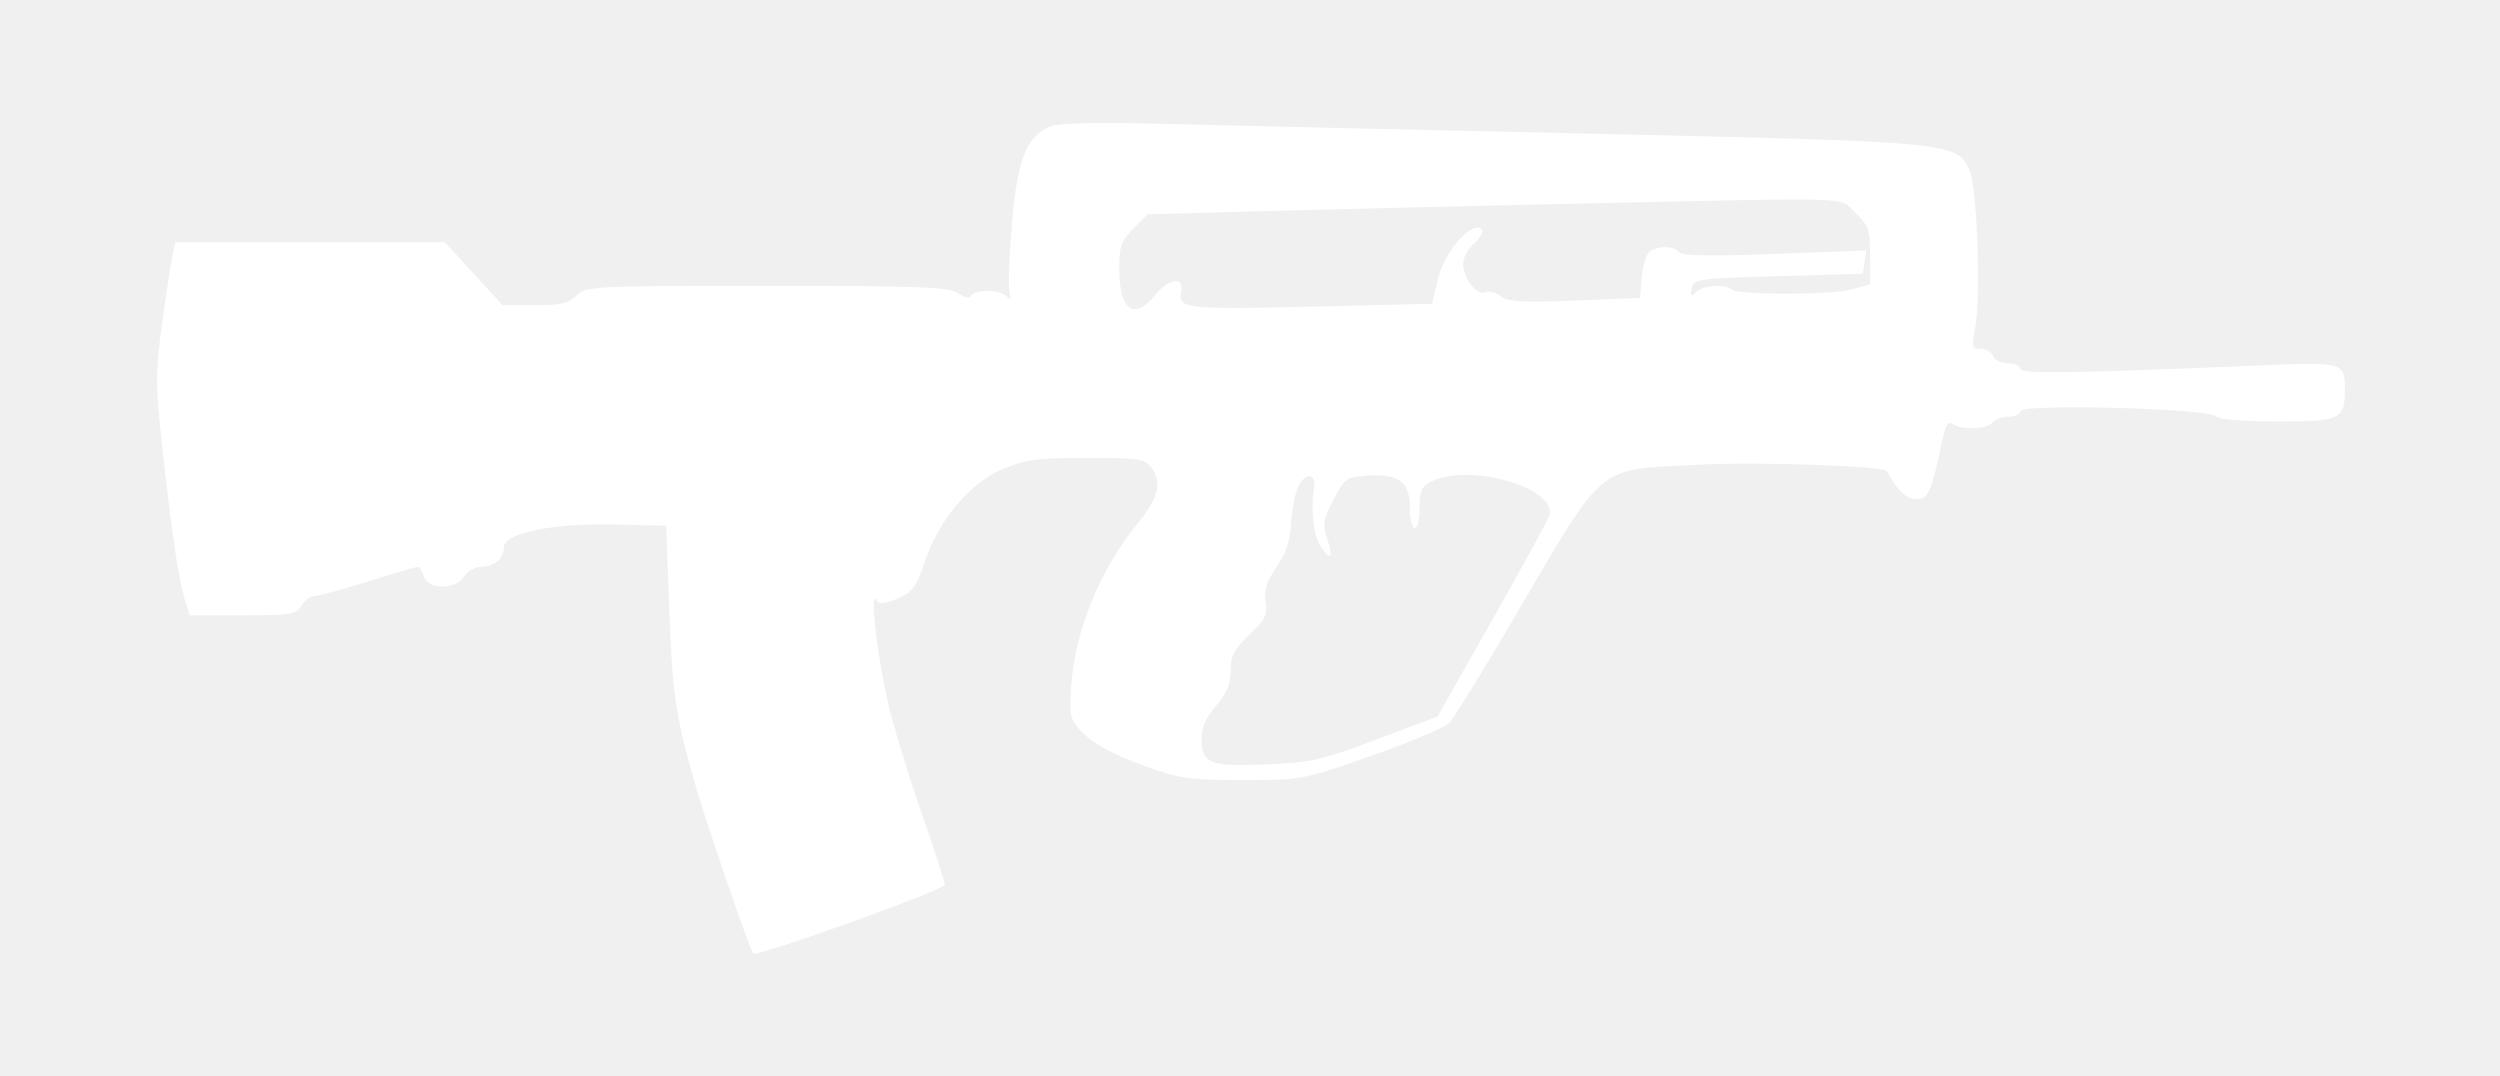
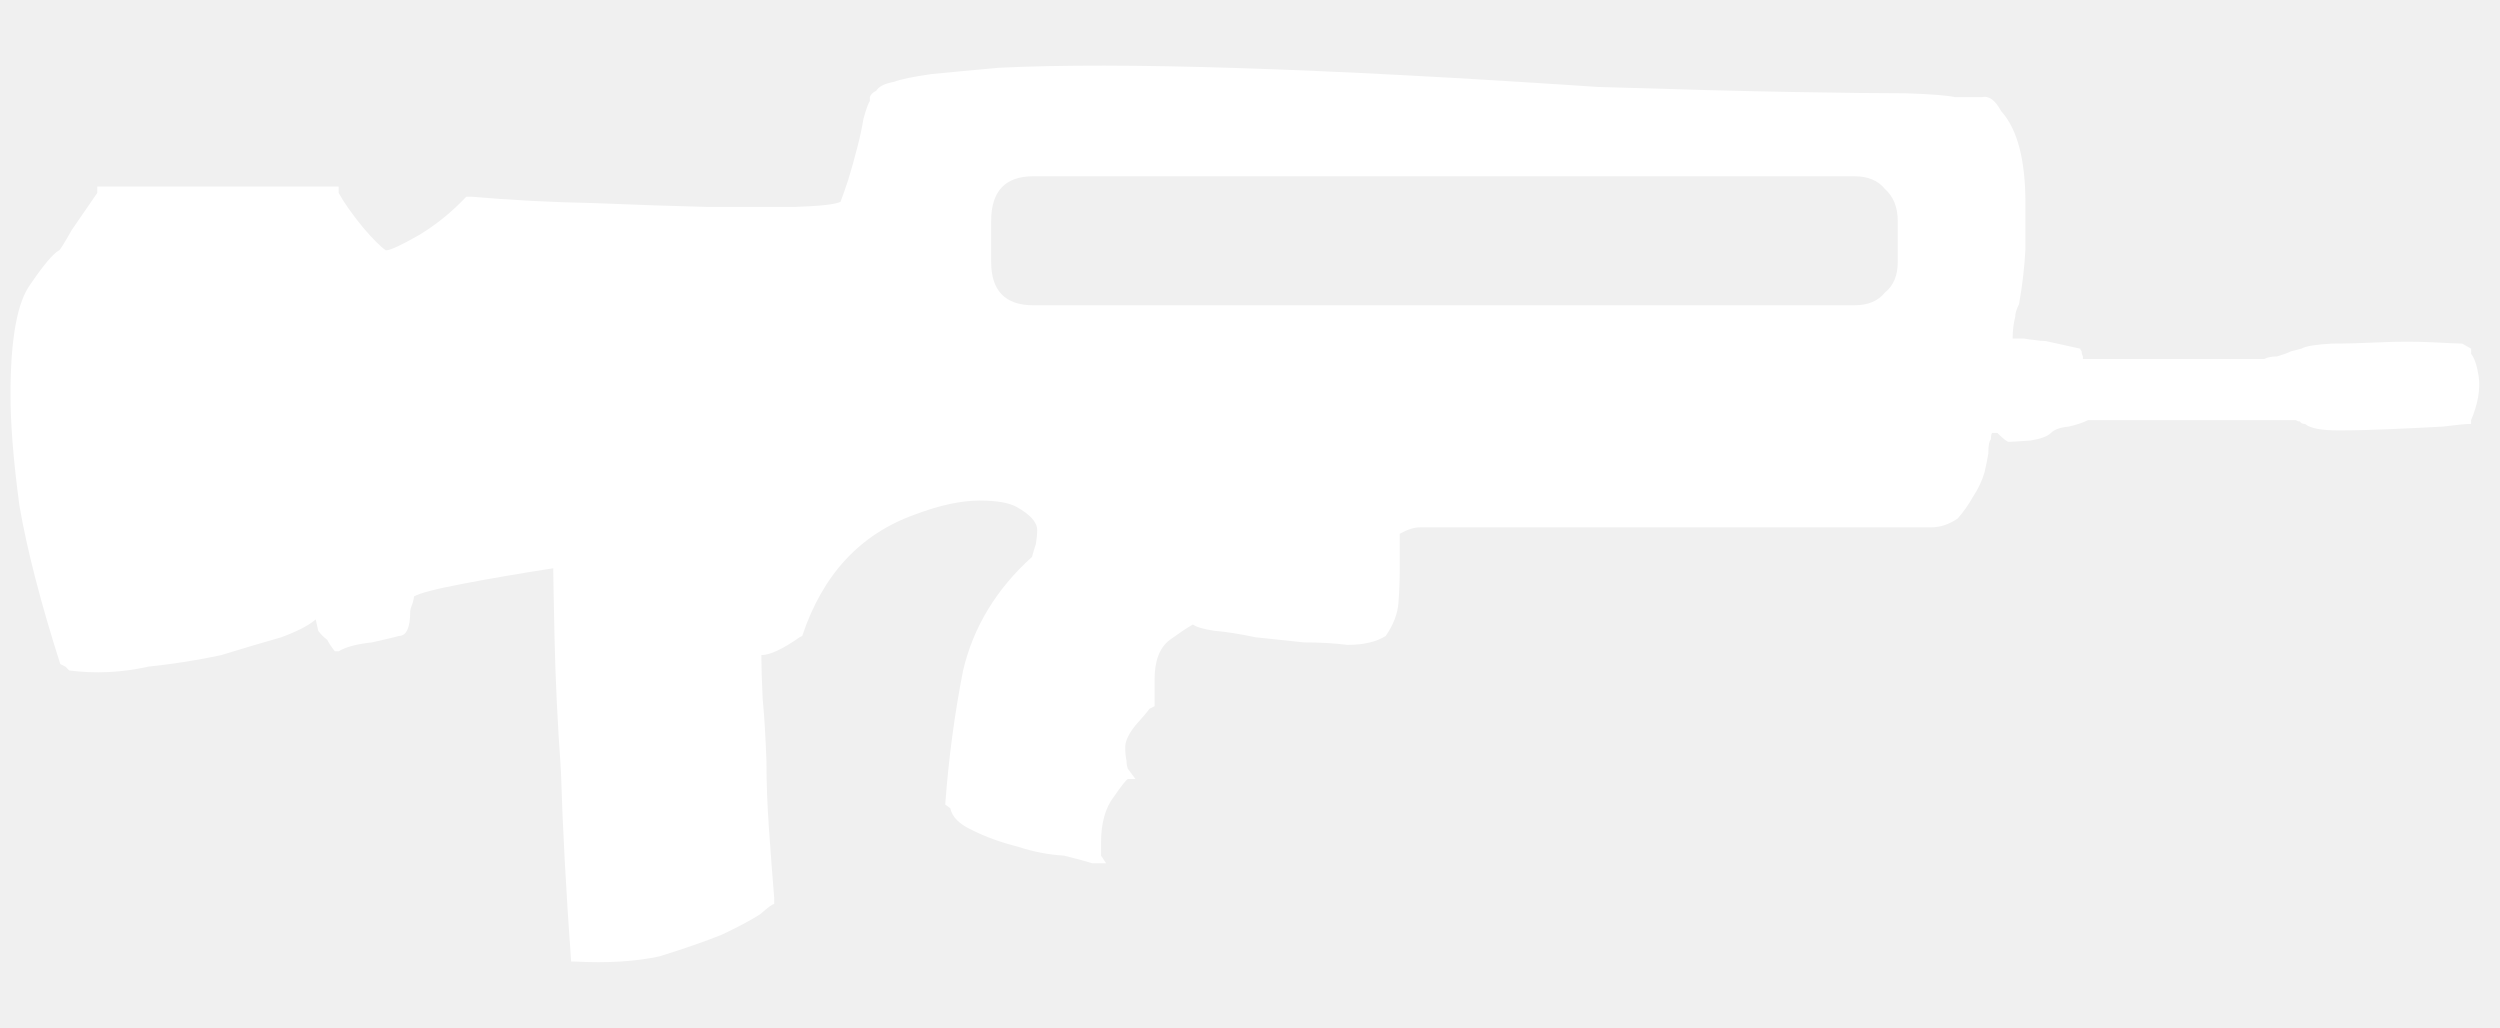
- <svg xmlns="http://www.w3.org/2000/svg" viewBox="0 0 516 222" version="1.1" fill="white">
-   <path d="M 217 26.019 C 211.891 28.054, 210.018 32.661, 208.880 45.992 C 208.304 52.736, 208.071 59.162, 208.361 60.271 C 208.757 61.785, 208.603 62.003, 207.744 61.144 C 206.329 59.729, 201.342 59.638, 200.493 61.011 C 200.098 61.650, 199.077 61.467, 197.712 60.511 C 195.881 59.229, 189.912 59, 158.277 59 C 122.333 59, 120.928 59.072, 119 61 C 117.402 62.598, 115.667 63, 110.367 63 L 103.735 63 97.779 56.500 L 91.823 50 63.991 50 L 36.159 50 35.583 52.750 C 35.266 54.263, 34.313 60.558, 33.465 66.740 C 32.074 76.892, 32.076 79.362, 33.489 92.240 C 35.438 110.009, 36.850 119.556, 38.149 123.750 L 39.155 127 50.069 127 C 59.900 127, 61.107 126.802, 62.232 125 C 62.919 123.900, 64.160 122.995, 64.991 122.989 C 65.821 122.983, 70.775 121.638, 76 120 C 81.225 118.362, 85.807 117.017, 86.183 117.011 C 86.558 117.005, 87.151 117.900, 87.500 119 C 88.379 121.769, 94.038 121.769, 95.768 119 C 96.455 117.900, 98.048 117, 99.308 117 C 101.996 117, 104 115.274, 104 112.958 C 104 110.062, 113.957 107.982, 126.500 108.258 L 137.500 108.500 138.130 125.500 C 138.779 143.002, 139.329 146.926, 143.011 160.324 C 145.046 167.726, 154.719 196.052, 155.468 196.802 C 156.235 197.568, 195 183.658, 195 182.617 C 195 182.003, 192.773 175.131, 190.052 167.346 C 187.331 159.561, 184.214 149.211, 183.126 144.346 C 180.973 134.719, 179.525 121.728, 180.832 123.773 C 181.484 124.792, 182.360 124.748, 185.222 123.552 C 188.293 122.268, 189.082 121.215, 190.820 116.068 C 193.791 107.269, 200.201 99.635, 207 96.796 C 211.684 94.841, 214.255 94.500, 224.331 94.500 C 234.889 94.500, 236.315 94.709, 237.581 96.441 C 239.968 99.707, 239.198 102.679, 234.457 108.499 C 227.966 116.469, 222.949 127.777, 221.534 137.628 C 220.891 142.099, 220.724 146.724, 221.162 147.908 C 222.522 151.585, 227.171 154.760, 235.852 157.940 C 243.480 160.735, 245.269 161, 256.510 161 C 268.731 161, 268.916 160.965, 283.158 155.954 C 291.046 153.179, 298.237 150.142, 299.138 149.204 C 300.038 148.267, 305.966 138.659, 312.311 127.853 C 331.629 94.951, 329.107 97.064, 350.444 95.919 C 362.701 95.262, 388.885 96.158, 389.473 97.254 C 391.653 101.318, 393.412 103, 395.485 103 C 397.975 103, 398.544 101.814, 400.528 92.500 C 401.597 87.479, 401.939 86.844, 403.166 87.603 C 405.114 88.807, 410.097 88.588, 411.207 87.250 C 411.778 86.562, 413.315 86, 414.622 86 C 415.930 86, 417 85.484, 417 84.854 C 417 83.294, 455.685 84.285, 457.285 85.885 C 457.979 86.579, 462.848 87, 470.165 87 C 483.108 87, 484.019 86.560, 483.985 80.316 C 483.955 74.826, 483.582 74.715, 467.370 75.392 C 427.250 77.067, 417 77.214, 417 76.112 C 417 75.500, 415.861 75, 414.469 75 C 413.076 75, 411.678 74.325, 411.362 73.500 C 411.045 72.675, 409.895 72, 408.805 72 C 407.010 72, 406.903 71.602, 407.662 67.750 C 408.935 61.292, 408.056 38.008, 406.419 34.843 C 403.577 29.347, 402.603 29.258, 326.500 27.558 C 288 26.698, 248.175 25.776, 238 25.509 C 226.844 25.216, 218.508 25.419, 217 26.019 M 322 42.112 C 301.925 42.550, 274.571 43.205, 261.213 43.568 L 236.927 44.227 233.963 47.190 C 231.471 49.683, 231 50.947, 231 55.143 C 231 64.024, 233.874 66.315, 238.347 61 C 241.492 57.261, 244.436 56.941, 243.773 60.409 C 243.137 63.732, 244.882 63.904, 272.549 63.246 L 295.599 62.698 296.787 57.599 C 297.914 52.762, 302.387 47, 305.016 47 C 306.603 47, 306.153 48.552, 304 50.500 C 302.900 51.495, 302 53.265, 302 54.432 C 302 57.473, 304.752 61.033, 306.565 60.337 C 307.395 60.018, 308.845 60.391, 309.787 61.165 C 311.149 62.284, 314.268 62.462, 325 62.036 L 338.500 61.500 338.825 57.513 C 339.003 55.320, 339.621 52.957, 340.197 52.263 C 341.472 50.726, 345.632 50.596, 346.540 52.064 C 346.992 52.797, 353.112 52.906, 366.188 52.415 L 385.178 51.702 384.839 54.101 L 384.500 56.500 367.012 57 C 350.512 57.472, 349.504 57.613, 349.165 59.500 C 348.875 61.118, 349.054 61.261, 350.103 60.250 C 351.525 58.880, 356.225 58.558, 357.417 59.750 C 358.587 60.920, 378.065 60.909, 382.250 59.735 L 386 58.683 386 52.743 C 386 47.387, 385.694 46.517, 382.894 43.901 C 379.309 40.552, 385.375 40.730, 322 42.112 M 267.846 100.669 C 267.204 102.226, 266.572 105.660, 266.440 108.301 C 266.275 111.616, 265.360 114.316, 263.483 117.024 C 261.468 119.932, 260.887 121.775, 261.236 124.153 C 261.635 126.871, 261.120 127.917, 257.853 131.025 C 254.711 134.014, 254 135.386, 254 138.463 C 254 141.229, 253.199 143.148, 251 145.653 C 248.946 147.992, 248 150.124, 248 152.412 C 248 157.602, 249.566 158.238, 261.213 157.778 C 270.524 157.411, 272.696 156.923, 284.106 152.632 L 296.713 147.891 308.106 127.775 C 314.373 116.711, 319.650 107.039, 319.833 106.282 C 321.181 100.697, 303.615 95.577, 295.707 99.250 C 293.406 100.319, 293.014 101.116, 293.008 104.750 C 293.004 107.088, 292.550 109, 292 109 C 291.450 109, 291 107.051, 291 104.669 C 291 99.404, 288.638 97.703, 281.994 98.183 C 277.883 98.480, 277.454 98.797, 275.190 103.207 C 273.110 107.260, 272.929 108.359, 273.892 111.119 C 275.291 115.134, 274.655 115.930, 272.580 112.762 C 271.117 110.529, 270.506 105.121, 271.206 100.608 C 271.682 97.542, 269.115 97.588, 267.846 100.669" stroke="none" fill-rule="evenodd" />
+ <svg xmlns="http://www.w3.org/2000/svg" version="1.1" x="0px" y="0px" width="77.833px" height="32px" viewBox="0 0 77.833 32" enable-background="new 0 0 77.833 32" xml:space="preserve">
+   <g id="Selected_Items">
+     <g>
+       <g id="Selected_Items_8_">
+         <path fill-rule="evenodd" clip-rule="evenodd" fill="#FFFFFF" d="M77.171,11.729c0.052,0.398-0.026,0.848-0.238,1.352V13.2h-0.12     c-0.053,0-0.304,0.026-0.755,0.081c-0.478,0.026-1.02,0.053-1.63,0.079c-0.583,0.026-1.127,0.04-1.63,0.04     c-0.53,0-0.875-0.066-1.033-0.2c-0.08,0-0.134-0.027-0.16-0.079c-0.053,0-0.093-0.012-0.119-0.04h-6.48     c-0.158,0.079-0.357,0.145-0.596,0.199c-0.265,0.026-0.451,0.091-0.557,0.198c-0.106,0.106-0.317,0.185-0.636,0.238     c-0.371,0.026-0.596,0.04-0.676,0.04c-0.054,0-0.172-0.093-0.358-0.278h-0.159c-0.028,0.026-0.04,0.092-0.04,0.199     c-0.053,0.053-0.08,0.186-0.08,0.397v0.039c-0.025,0.161-0.066,0.358-0.12,0.597c-0.079,0.265-0.198,0.517-0.357,0.754     c-0.133,0.24-0.291,0.464-0.475,0.676c-0.268,0.186-0.545,0.278-0.837,0.278H44.216c-0.187,0-0.398,0.066-0.637,0.2v1.073     c0,0.345-0.013,0.703-0.04,1.074c-0.026,0.344-0.159,0.688-0.397,1.034c-0.292,0.185-0.688,0.278-1.191,0.278     C41.526,20.024,41.074,20,40.597,20c-0.53-0.054-1.033-0.107-1.51-0.16c-0.504-0.106-0.927-0.173-1.273-0.2     c-0.344-0.052-0.57-0.118-0.676-0.198c-0.185,0.106-0.423,0.266-0.715,0.477c-0.319,0.238-0.477,0.651-0.477,1.232v0.835     l-0.158,0.08c-0.054,0.079-0.2,0.252-0.438,0.517c-0.212,0.264-0.318,0.49-0.318,0.676c0,0.159,0.013,0.306,0.041,0.437     c0,0.08,0.012,0.16,0.04,0.238l0.238,0.319h-0.238c-0.054,0.027-0.199,0.212-0.438,0.556c-0.265,0.344-0.396,0.822-0.396,1.431     v0.398l0.158,0.238h-0.438c-0.158-0.053-0.45-0.131-0.874-0.238c-0.477-0.027-0.954-0.119-1.431-0.277     c-0.53-0.133-1.008-0.305-1.432-0.519c-0.397-0.184-0.622-0.409-0.674-0.676l-0.16-0.118c0.105-1.432,0.291-2.823,0.556-4.174     c0.319-1.352,1.034-2.533,2.147-3.538c0.026-0.107,0.066-0.239,0.119-0.398c0.026-0.159,0.041-0.305,0.041-0.437     c0-0.239-0.212-0.478-0.637-0.717c-0.238-0.131-0.622-0.2-1.153-0.2c-0.583,0-1.257,0.147-2.027,0.439     c-1.697,0.609-2.862,1.868-3.498,3.776l-0.08,0.04c-0.529,0.371-0.927,0.556-1.192,0.556v0.08c0,0.264,0.013,0.688,0.04,1.272     c0.054,0.583,0.092,1.231,0.118,1.947c0,0.69,0.027,1.406,0.081,2.146c0.054,0.769,0.106,1.473,0.16,2.108v0.198     c-0.054,0-0.2,0.107-0.438,0.319c-0.292,0.186-0.689,0.396-1.193,0.635c-0.529,0.213-1.179,0.438-1.948,0.676     c-0.741,0.16-1.615,0.213-2.623,0.16h-0.12c-0.158-2.2-0.265-4.174-0.317-5.923c-0.107-1.51-0.173-2.902-0.2-4.174     s-0.04-1.988-0.04-2.147c-1.032,0.16-1.96,0.319-2.782,0.477c-0.848,0.159-1.365,0.293-1.551,0.399     c0,0.026-0.013,0.092-0.04,0.198c-0.054,0.132-0.08,0.225-0.08,0.278c0,0.504-0.12,0.756-0.357,0.756     c-0.079,0.027-0.357,0.092-0.835,0.2c-0.477,0.051-0.821,0.145-1.034,0.277h-0.119c-0.106-0.132-0.185-0.252-0.239-0.358     c-0.106-0.079-0.198-0.171-0.278-0.278c-0.027-0.132-0.053-0.25-0.08-0.356c-0.212,0.185-0.569,0.37-1.073,0.556     C8.197,20,7.576,20.184,6.886,20.396c-0.742,0.159-1.497,0.278-2.266,0.358c-0.821,0.185-1.643,0.226-2.465,0.12l-0.119-0.12     l-0.159-0.08c-0.61-1.908-1.034-3.551-1.272-4.93c-0.186-1.377-0.278-2.531-0.278-3.458c0-1.748,0.211-2.901,0.636-3.458     c0.397-0.583,0.689-0.928,0.874-1.033c0.027,0,0.159-0.212,0.398-0.636C2.526,6.733,2.792,6.35,3.029,6.005V5.807h7.514v0.198     c0.159,0.292,0.411,0.65,0.755,1.073c0.318,0.372,0.557,0.61,0.716,0.717c0.132,0,0.477-0.16,1.034-0.478     c0.529-0.319,1.02-0.716,1.47-1.193h0.16c1.218,0.107,2.49,0.173,3.816,0.199c1.298,0.053,2.478,0.094,3.537,0.12     c1.086,0,1.988,0,2.704,0c0.796-0.026,1.272-0.08,1.432-0.159c0.053-0.132,0.131-0.358,0.238-0.676     c0.106-0.344,0.198-0.675,0.279-0.993c0.078-0.293,0.146-0.597,0.198-0.914c0.08-0.293,0.146-0.478,0.199-0.557v-0.12     c0.025-0.08,0.092-0.147,0.199-0.199c0.079-0.132,0.264-0.225,0.556-0.278c0.212-0.08,0.597-0.16,1.152-0.239     c0.53-0.053,1.233-0.119,2.109-0.198c3.789-0.185,10.003,0.014,18.645,0.597c2.543,0.079,4.584,0.132,6.122,0.158     c1.51,0.026,2.664,0.039,3.458,0.039c0.794,0.026,1.312,0.067,1.55,0.121c0.239,0,0.383,0,0.438,0c0.026,0,0.159,0,0.397,0     c0.212-0.053,0.41,0.092,0.597,0.437c0.504,0.557,0.754,1.512,0.754,2.862c0,0.452,0,0.928,0,1.432     c-0.026,0.529-0.091,1.099-0.198,1.709c-0.08,0.16-0.12,0.292-0.12,0.398c-0.054,0.213-0.08,0.437-0.08,0.677     c0.134,0,0.252,0,0.358,0c0.132,0.026,0.225,0.039,0.279,0.039c0.158,0.026,0.291,0.04,0.397,0.04l1.073,0.237     c0,0.027,0.013,0.054,0.041,0.081c0,0.052,0.013,0.106,0.04,0.16v0.079h5.644c0.106-0.054,0.239-0.079,0.399-0.079     c0.185-0.054,0.331-0.107,0.436-0.16l0.32-0.081c0.131-0.079,0.449-0.131,0.953-0.159c0.452,0,0.956-0.014,1.511-0.04     c0.557-0.025,1.1-0.025,1.63,0c0.504,0.026,0.809,0.04,0.914,0.04l0.279,0.159v0.16C77.038,11.147,77.119,11.385,77.171,11.729z      M57.731,5.488H32.17c-0.875,0-1.312,0.464-1.312,1.392v1.273c0,0.899,0.438,1.351,1.312,1.351h25.562     c0.425,0,0.742-0.133,0.954-0.398c0.265-0.212,0.397-0.53,0.397-0.953V6.88c0-0.424-0.132-0.757-0.397-0.994     C58.474,5.62,58.156,5.488,57.731,5.488z" />
+       </g>
+     </g>
+   </g>
+   <g id="guides">
+ </g>
</svg>
